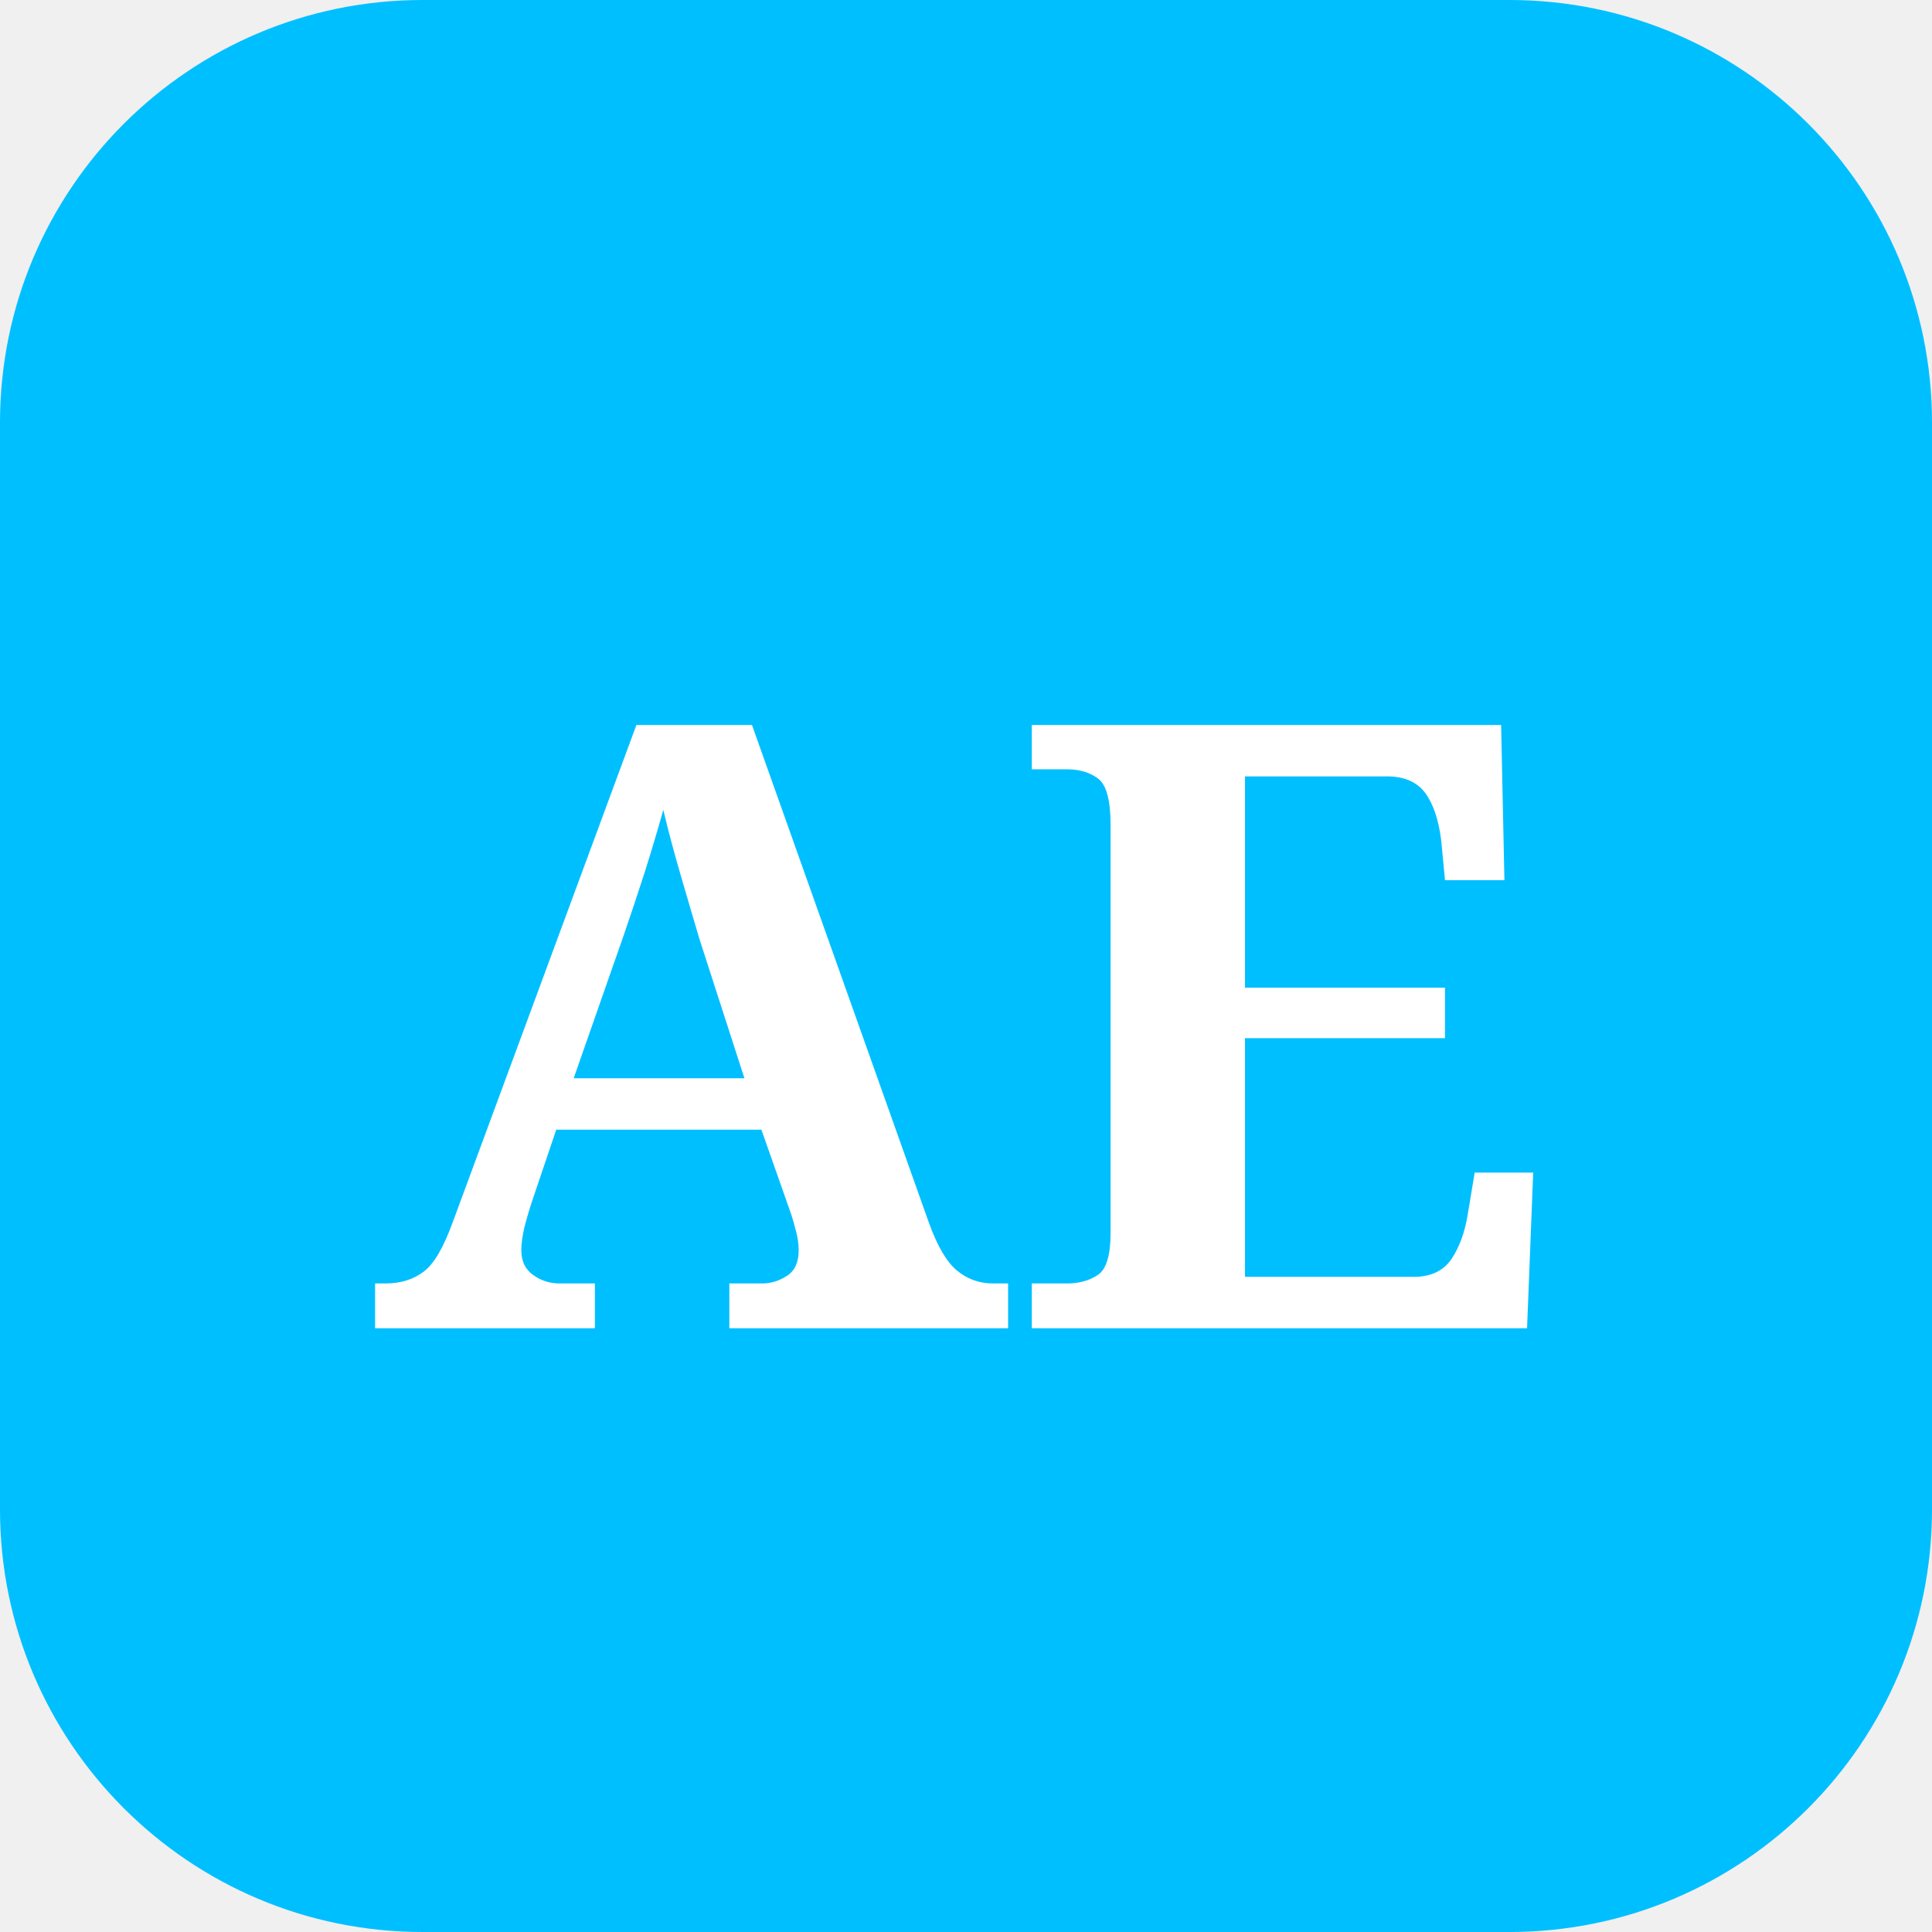
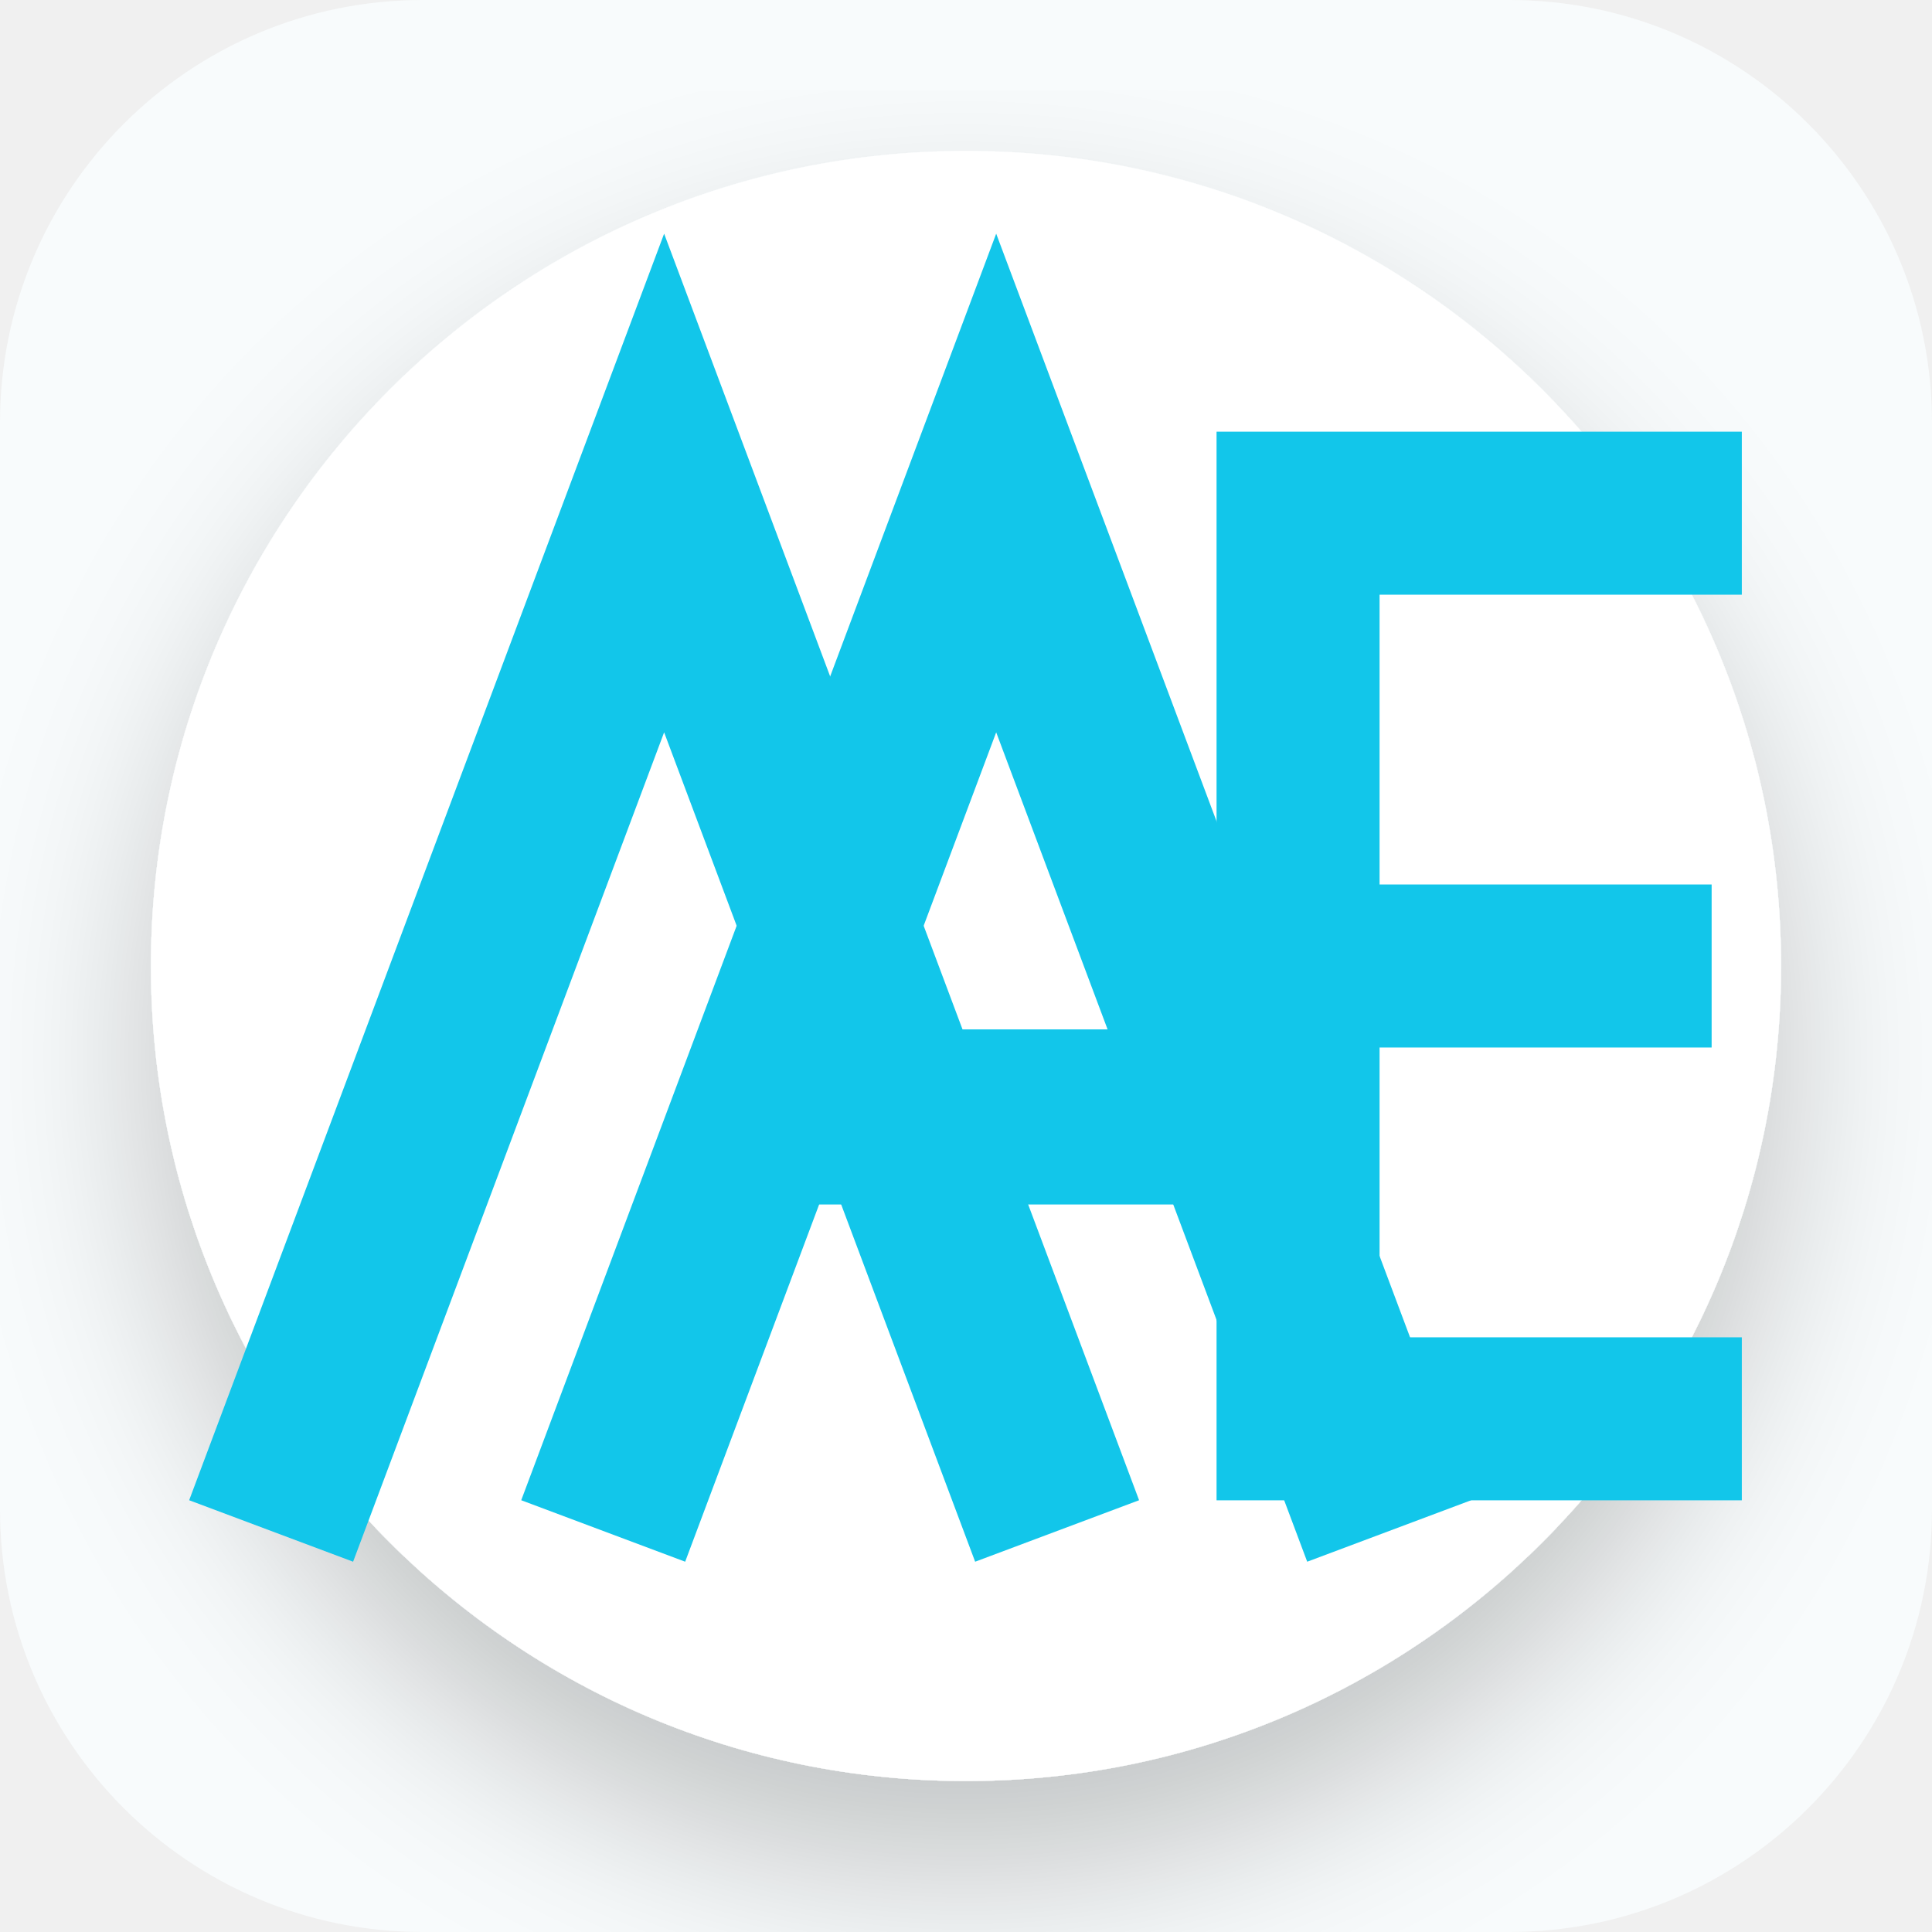
- <svg xmlns="http://www.w3.org/2000/svg" viewBox="0 0 64 64">
-   <rect width="64" height="64" rx="14" fill="#00BFFF" />
-   <text x="32" y="44" font-family="Georgia,serif" font-size="28" font-weight="700" fill="#ffffff" text-anchor="middle">AE</text>
+ <svg xmlns="http://www.w3.org/2000/svg" viewBox="0 0 64 64" role="img" aria-label="AssembleAtEase logo">
+   <defs>
+     <filter id="softShadow" x="-20%" y="-20%" width="140%" height="140%">
+       <feDropShadow dx="0" dy="3" stdDeviation="3" flood-color="#0d1117" flood-opacity="0.22" />
+     </filter>
+   </defs>
+   <rect width="64" height="64" rx="14" fill="#f8fbfc" />
+   <circle cx="32" cy="32" r="27" fill="#ffffff" filter="url(#softShadow)" />
+   <g fill="none" stroke="#12c6ea" stroke-linecap="square" stroke-linejoin="miter">
+     <path d="M10 48 22 16 34 48" stroke-width="5.8" />
+     <path d="M21 48 33 16 45 48" stroke-width="5.8" />
+     <path d="M27 37h14" stroke-width="5.8" />
+     <path d="M43 17h12M43 32h11M43 47h12M43 17v30" stroke-width="5.4" />
+   </g>
</svg>
